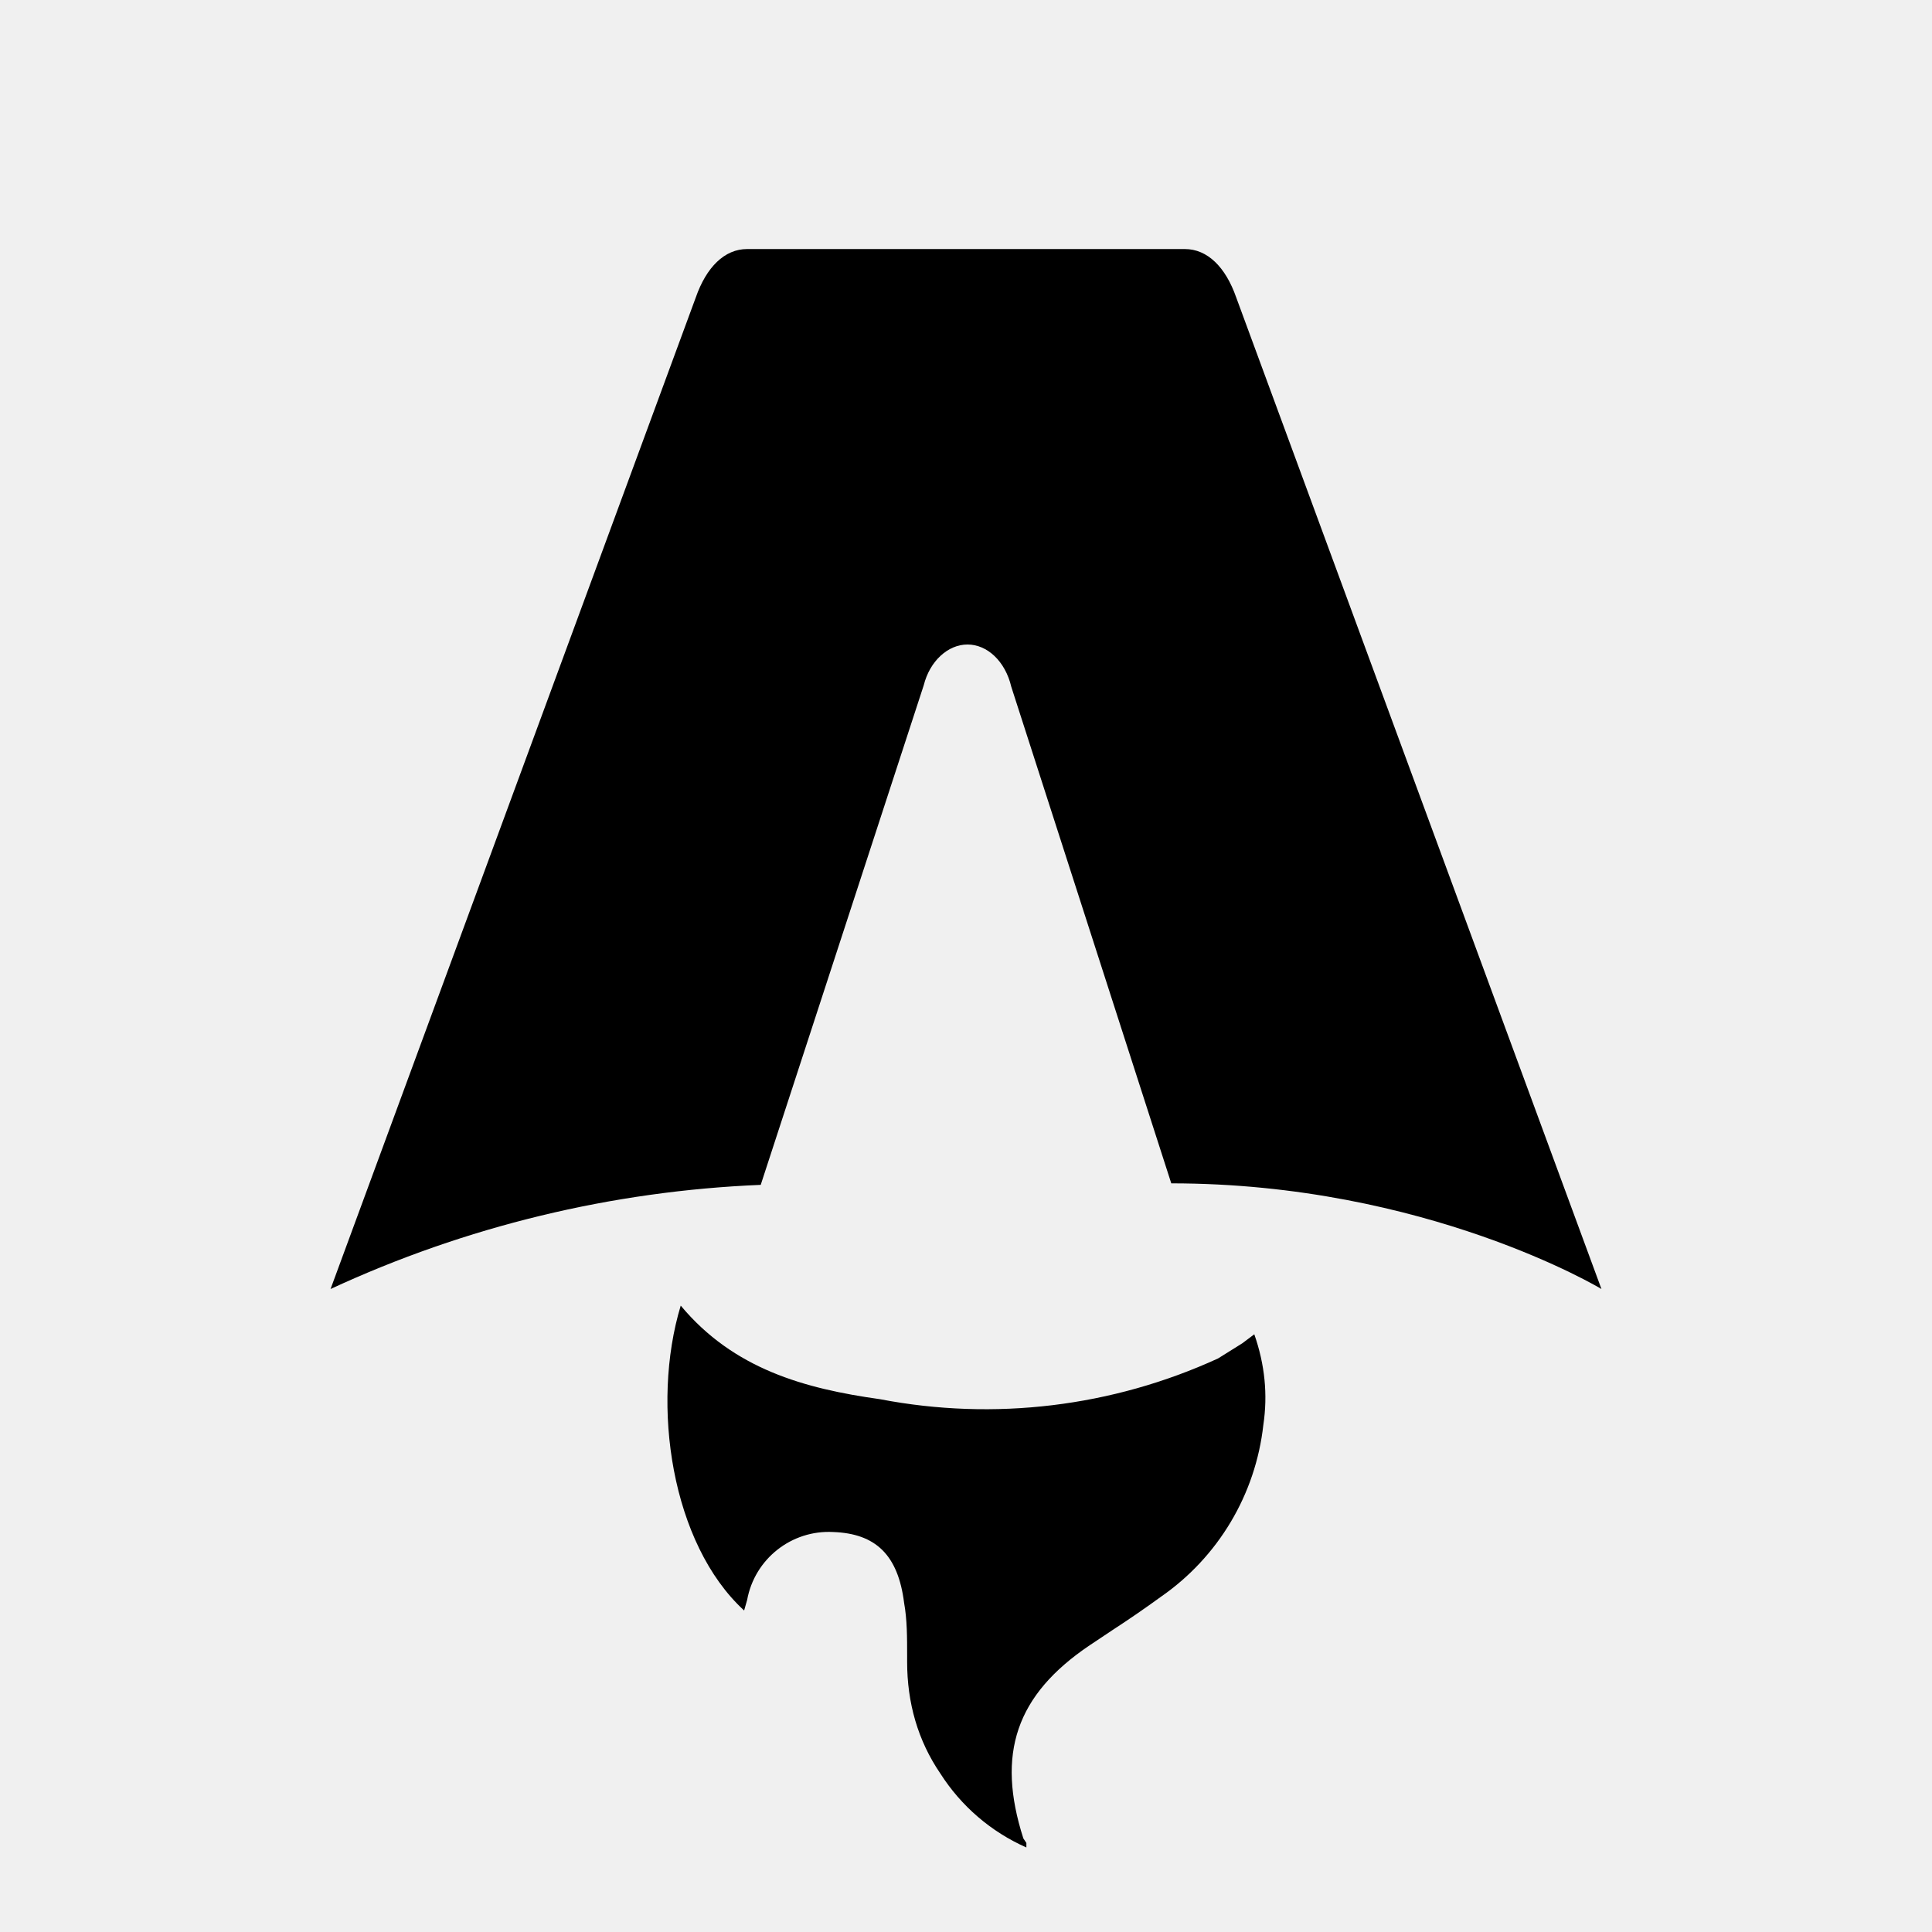
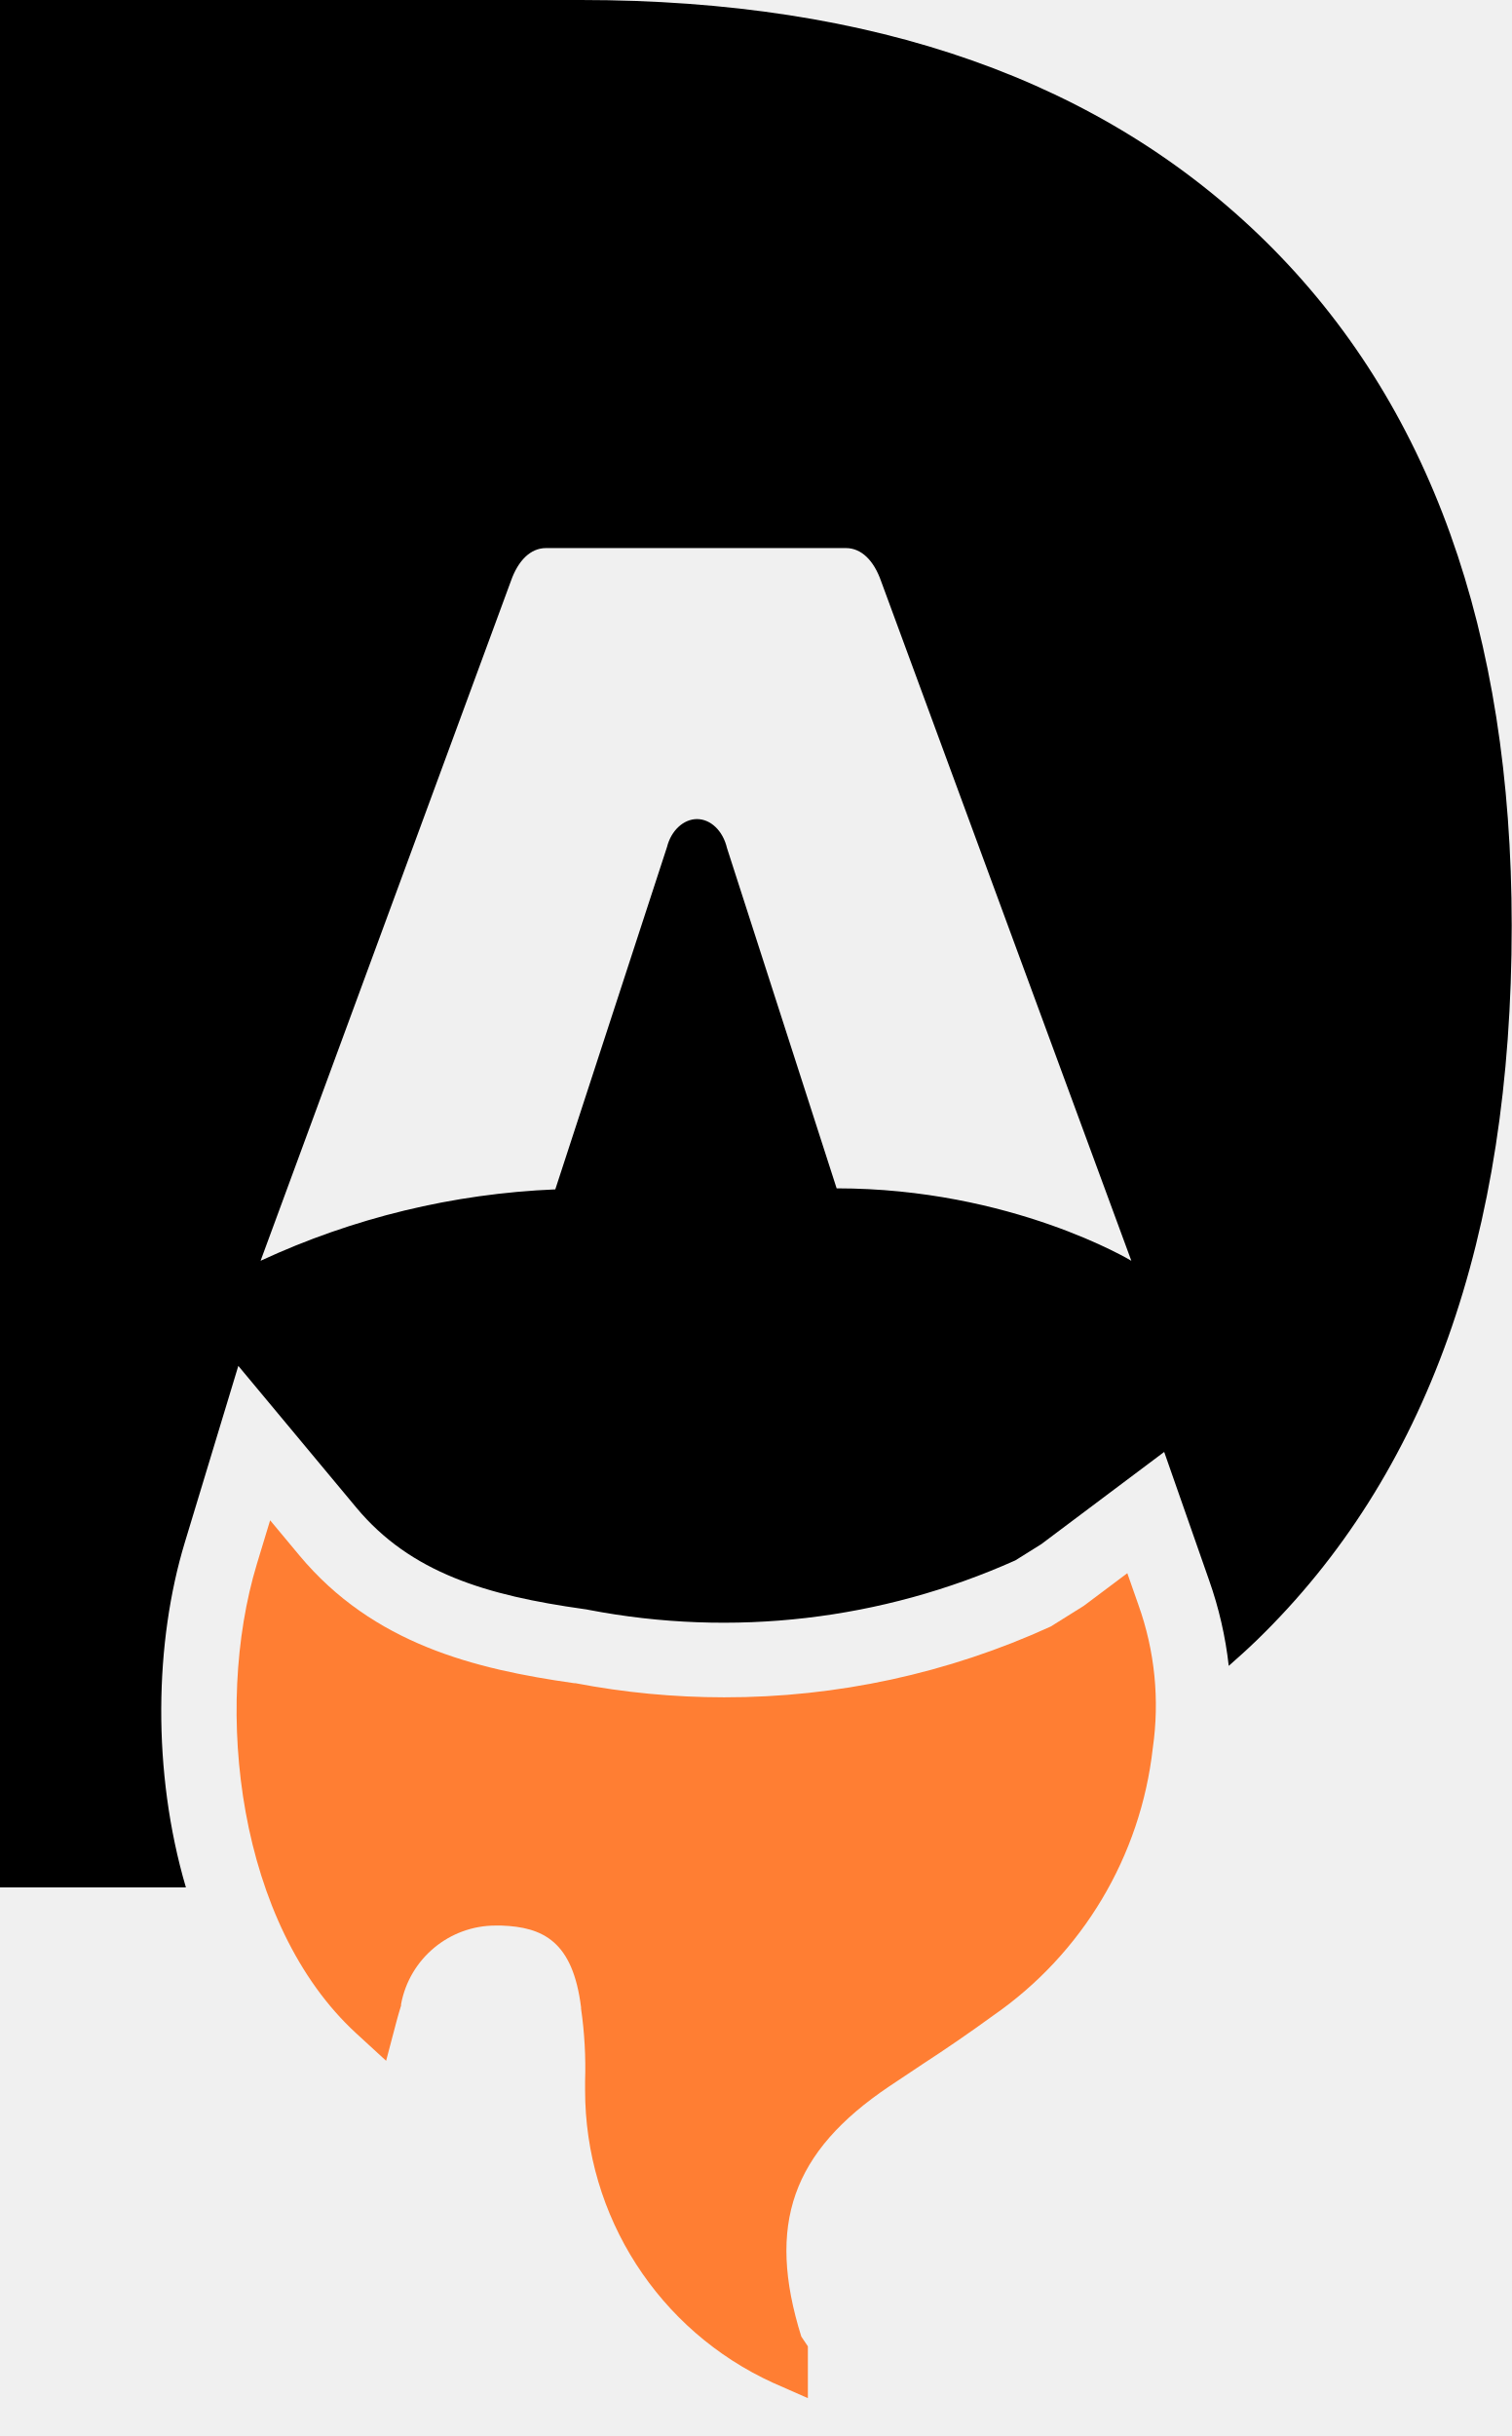
- <svg xmlns="http://www.w3.org/2000/svg" fill="none" viewBox="0 0 128 128">
-   <path d="M50.4 78.5a75.1 75.1 0 0 0-28.5 6.9l24.2-65.7c.7-2 1.9-3.2 3.4-3.2h29c1.5 0 2.7 1.2 3.4 3.2l24.2 65.7s-11.6-7-28.5-7L67 45.5c-.4-1.7-1.6-2.8-2.9-2.8-1.3 0-2.5 1.1-2.9 2.7L50.4 78.5Zm-1.1 28.2Zm-4.2-20.2c-2 6.6-.6 15.8 4.2 20.2a17.5 17.5 0 0 1 .2-.7 5.5 5.5 0 0 1 5.7-4.5c2.8.1 4.3 1.5 4.7 4.7.2 1.1.2 2.3.2 3.5v.4c0 2.7.7 5.2 2.2 7.4a13 13 0 0 0 5.7 4.9v-.3l-.2-.3c-1.8-5.6-.5-9.5 4.4-12.8l1.5-1a73 73 0 0 0 3.2-2.2 16 16 0 0 0 6.8-11.4c.3-2 .1-4-.6-6l-.8.6-1.6 1a37 37 0 0 1-22.4 2.7c-5-.7-9.7-2-13.2-6.2Z" />
-   <style>
-         path { fill: #000; }
-         @media (prefers-color-scheme: dark) {
-             path { fill: #FFF; }
-         }
-     </style>
+ <svg xmlns="http://www.w3.org/2000/svg" viewBox="0 0 307.42 495.36">
+   <path d="M359.83,65.22Q309.94,16,220.43,16H102.29V399.81H140.1c-6.94-23.63-6.36-49.92-.22-70.16l10.88-35.9,24,28.82c11.08,13.3,26.52,17.86,46.28,20.63l.5.07.51.1A145.17,145.17,0,0,0,308.8,333.3l5.28-3.3,2.89-2.17,22.1-16.58,9.13,26.08a78.27,78.27,0,0,1,4,17.42c1.94-1.7,3.85-3.42,5.7-5.21q51.84-50.28,51.85-145.31Q409.71,114.44,359.83,65.22ZM272.45,257.65l-22.3-69.2c-.84-3.57-3.37-5.89-6.1-5.89s-5.26,2.32-6.1,5.68l-22.72,69.62a157.89,157.89,0,0,0-59.94,14.52l50.9-138.2c1.47-4.2,4-6.73,7.15-6.73h61c3.15,0,5.68,2.53,7.15,6.73l50.9,138.2S308,257.65,272.45,257.65Z" transform="translate(-102.29 -16)" />
+   <g>
+     <path d="M259.58,500.57A65.37,65.37,0,0,1,221.29,441v-1.78a84.38,84.38,0,0,0-.82-14.76l0-.13,0-.14c-1.67-13.38-7.69-16.33-16.23-16.63-.43,0-.78,0-1.13,0a19.57,19.57,0,0,0-19.25,16l0,.29-.09.28c-.3,1-.58,1.94-.84,2.93l-2.11,8-6.1-5.6c-24-22.05-29.15-65.84-20.18-95.44l2.69-8.87,5.93,7.12c15.05,18.06,35.74,23.15,55.87,26l.12,0,.13,0a160.92,160.92,0,0,0,30.27,2.88A159.3,159.3,0,0,0,316,346.75l6.7-4.19,8.87-6.65,2.26,6.45a60.6,60.6,0,0,1,2.92,29.12,76.52,76.52,0,0,1-32.47,54.39c-4.7,3.42-9.57,6.77-14.47,9.95l-6.66,4.44c-19.8,13.33-25,28.11-17.89,50.87l1.34,2v10.53Z" transform="translate(-102.29 -16)" style="fill: #ff7e33" />
+   </g>
</svg>
